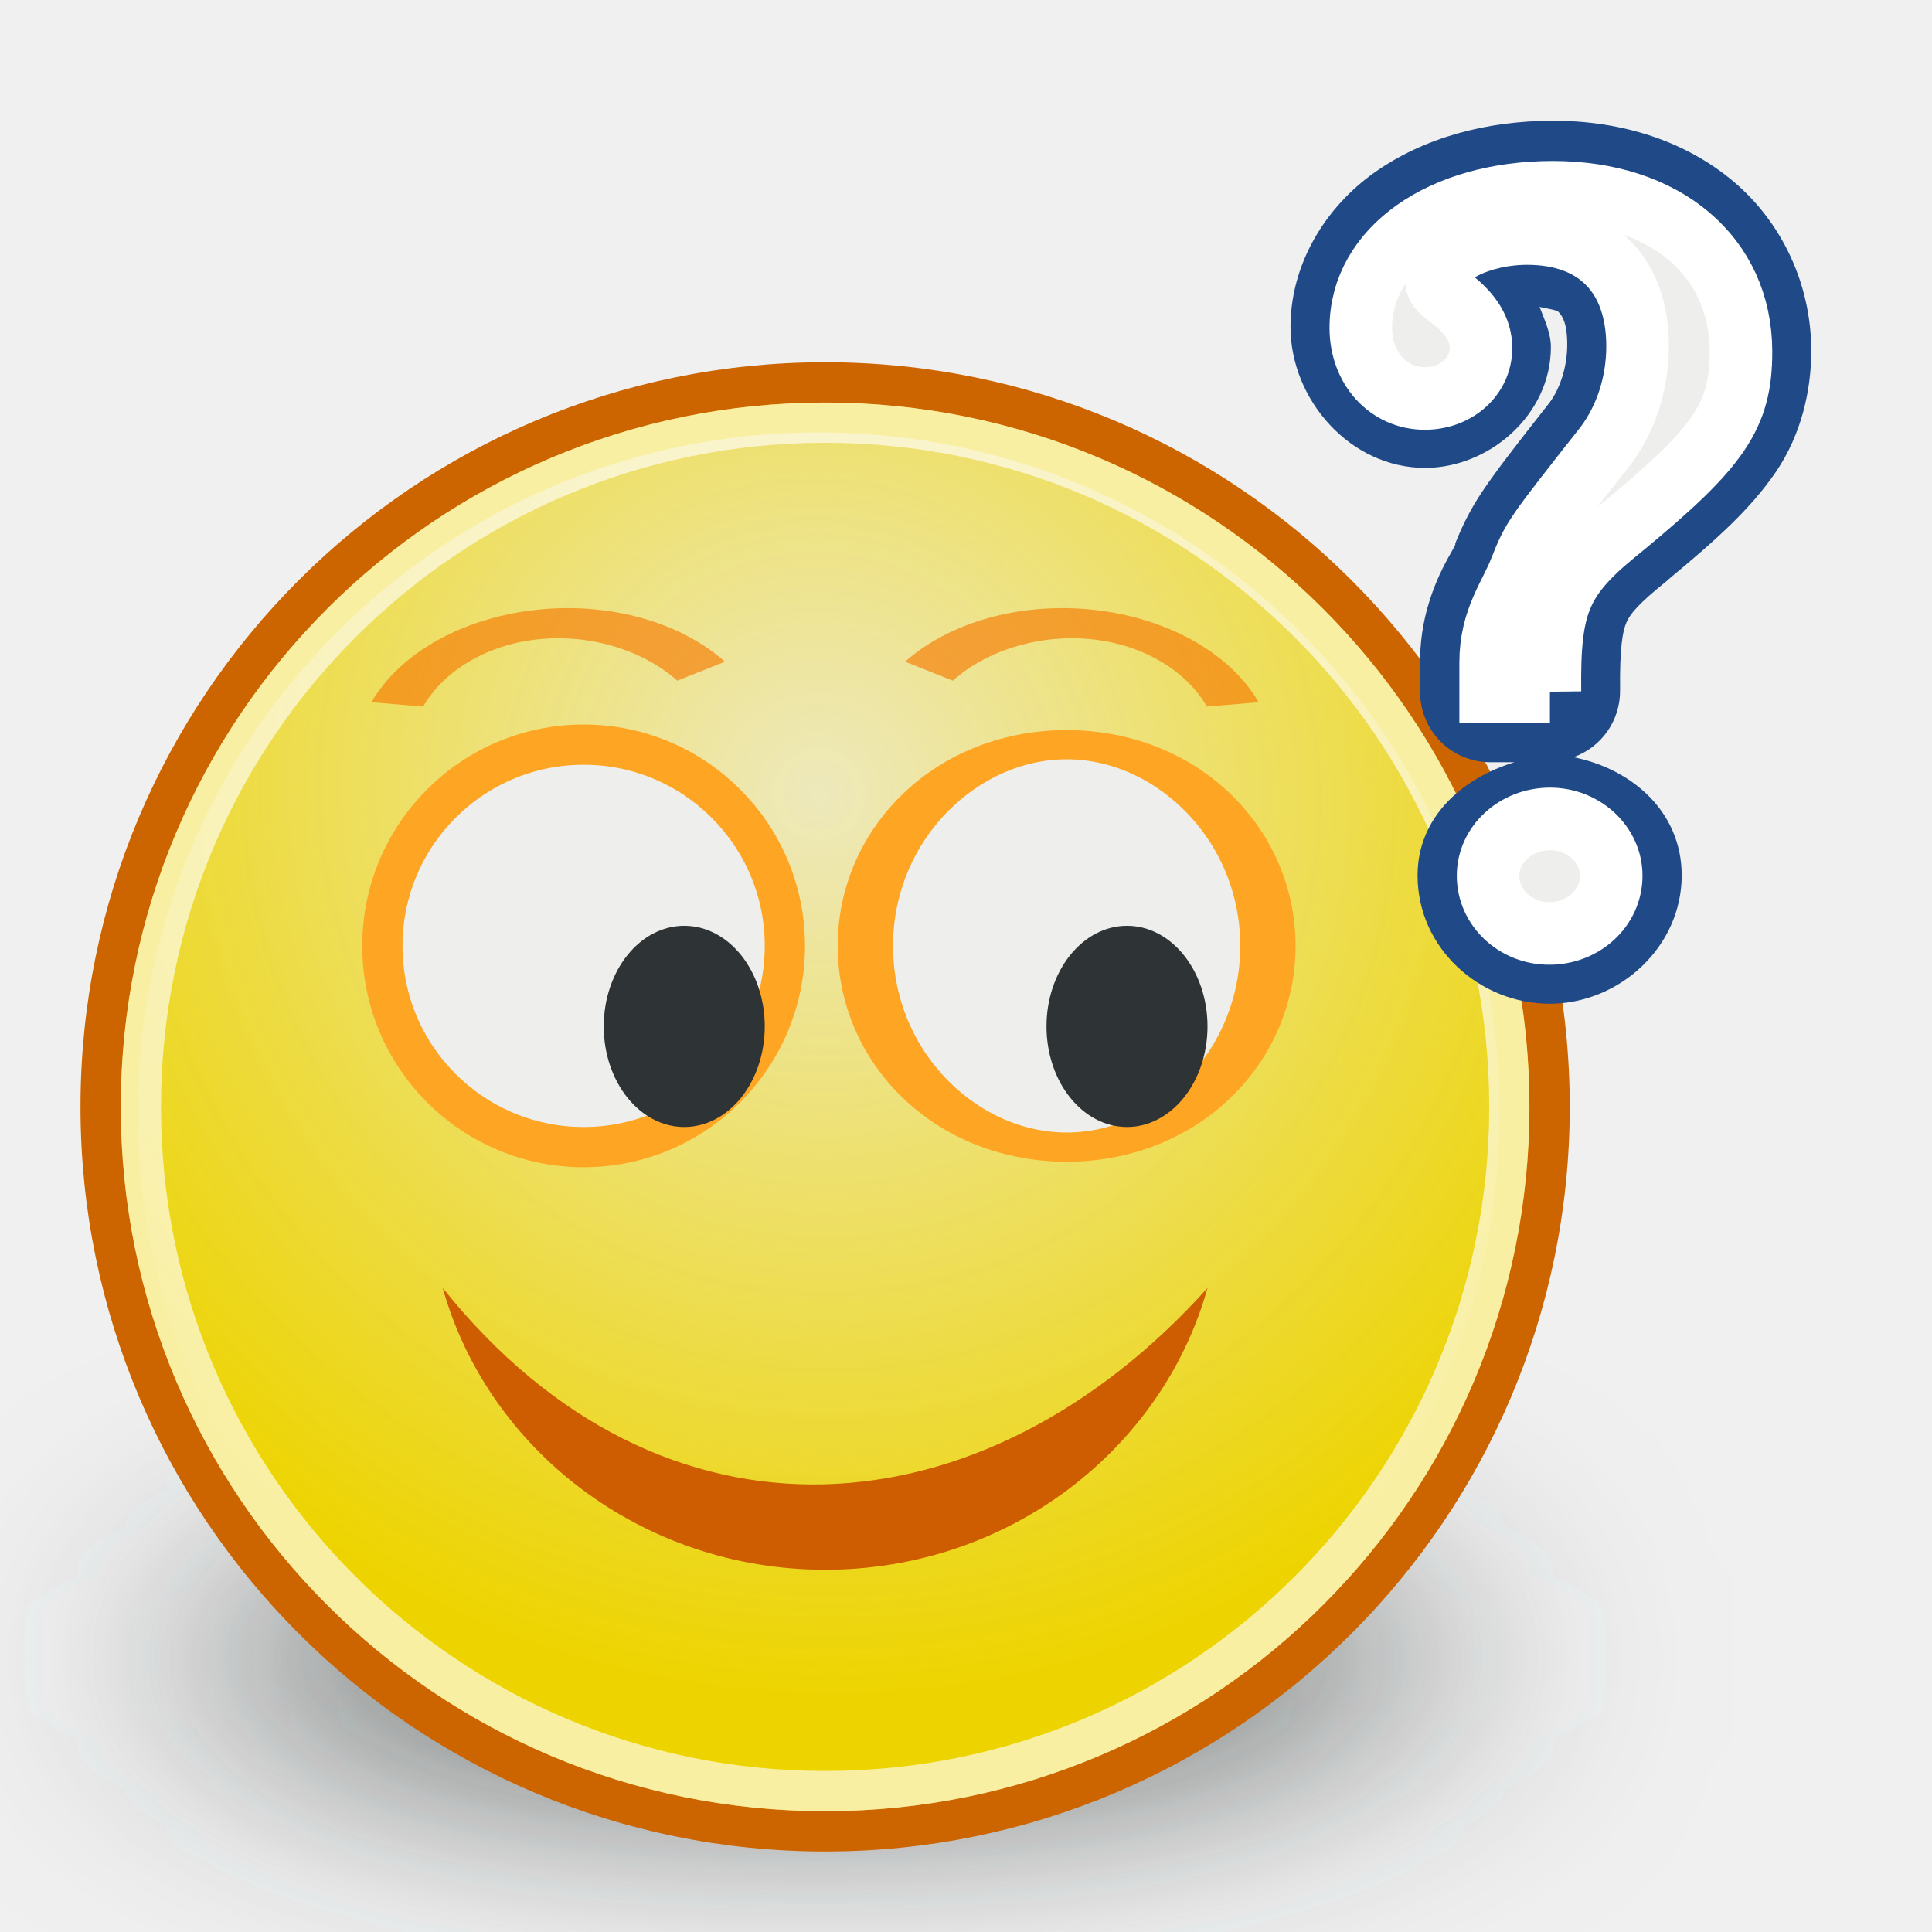
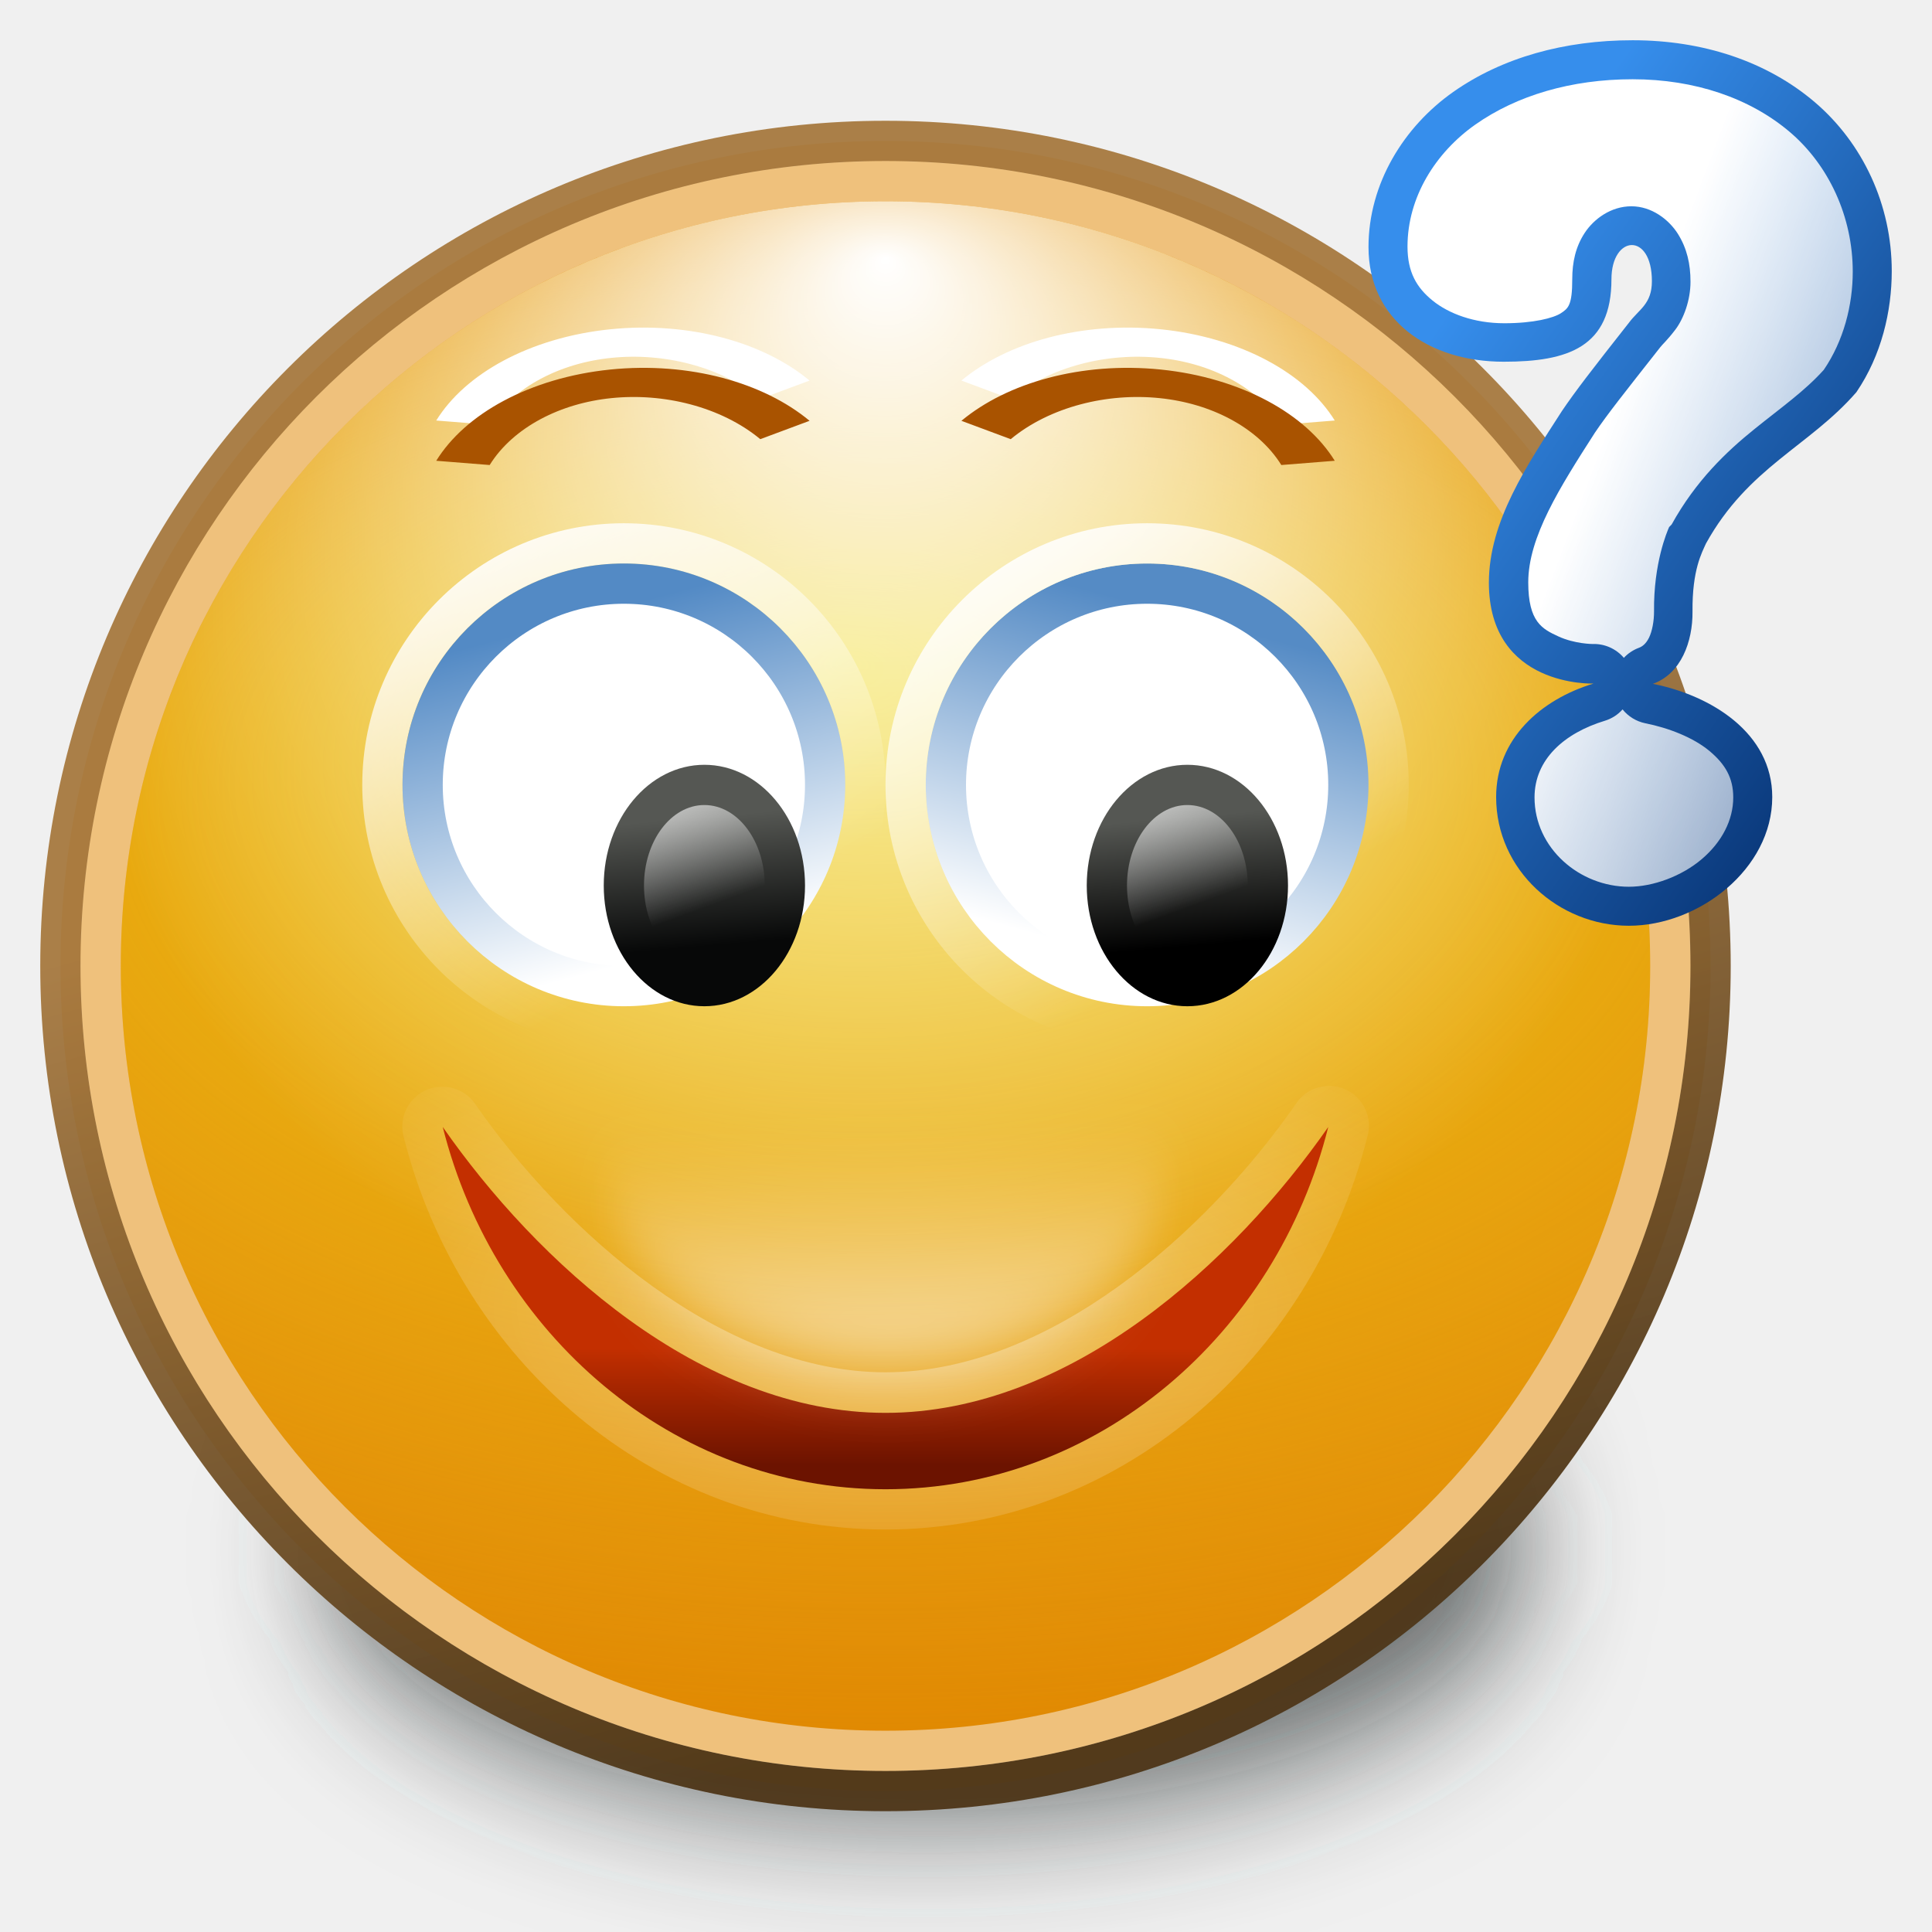
<svg xmlns="http://www.w3.org/2000/svg" xmlns:xlink="http://www.w3.org/1999/xlink" width="48" height="48" id="svg2" version="1.0">
  <defs id="defs4">
-     <linearGradient id="linearGradient3104">
-       <stop style="stop-color:#eeeeec;stop-opacity:1;" offset="0" id="stop3106" />
-       <stop style="stop-color:#eeeeec;stop-opacity:0;" offset="1" id="stop3108" />
+     <linearGradient id="linearGradient11586">
+       <stop style="stop-color:#ffffff;stop-opacity:1;" offset="0" id="stop11588" />
+       <stop style="stop-color:#ffffff;stop-opacity:0;" offset="1" id="stop11590" />
    </linearGradient>
-     <radialGradient xlink:href="#linearGradient3104" id="radialGradient3114" cx="8.334" cy="14.187" fx="8.334" fy="14.187" r="9.975" gradientUnits="userSpaceOnUse" gradientTransform="matrix(-0.9327,0.932656,-0.947494,-0.947449,33.02126,11.96667)" />
-     <filter x="-0.279" width="1.558" y="-0.782" height="2.565" id="filter3405">
-       <feGaussianBlur stdDeviation="1.544" id="feGaussianBlur3407" />
+     <linearGradient id="linearGradient11570">
+       <stop style="stop-color:#0a387a;stop-opacity:1" offset="0" id="stop11572" />
+       <stop style="stop-color:#368eec;stop-opacity:1" offset="1" id="stop11574" />
+     </linearGradient>
+     <linearGradient id="linearGradient11493">
+       <stop id="stop11495" offset="0" style="stop-color:#555753;stop-opacity:1" />
+       <stop id="stop11497" offset="1" style="stop-color:#070808;stop-opacity:1" />
+     </linearGradient>
+     <linearGradient id="linearGradient11487">
+       <stop id="stop11489" offset="0" style="stop-color:#538ac5;stop-opacity:1" />
+       <stop id="stop11491" offset="1" style="stop-color:#ffffff;stop-opacity:1" />
+     </linearGradient>
+     <linearGradient id="linearGradient11474">
+       <stop style="stop-color:#558bc5;stop-opacity:1" offset="0" id="stop11476" />
+       <stop style="stop-color:#ffffff;stop-opacity:1" offset="1" id="stop11478" />
+     </linearGradient>
+     <linearGradient id="linearGradient11418">
+       <stop style="stop-color:#ffffff;stop-opacity:1;" offset="0" id="stop11420" />
+       <stop style="stop-color:#ffffff;stop-opacity:0;" offset="1" id="stop11422" />
+     </linearGradient>
+     <linearGradient id="linearGradient11333">
+       <stop style="stop-color:#ffffff;stop-opacity:1;" offset="0" id="stop11335" />
+       <stop style="stop-color:#ffffff;stop-opacity:0;" offset="1" id="stop11337" />
+     </linearGradient>
+     <linearGradient id="linearGradient11316">
+       <stop id="stop11318" offset="0" style="stop-color:#edd400;stop-opacity:1" />
+       <stop id="stop11320" offset="1" style="stop-color:#f6c93b;stop-opacity:0;" />
+     </linearGradient>
+     <linearGradient id="linearGradient11304">
+       <stop style="stop-color:#ffffff;stop-opacity:1;" offset="0" id="stop11306" />
+       <stop style="stop-color:#ffffff;stop-opacity:0;" offset="1" id="stop11308" />
+     </linearGradient>
+     <linearGradient id="linearGradient11292">
+       <stop style="stop-color:#ffffff;stop-opacity:1;" offset="0" id="stop11294" />
+       <stop style="stop-color:#ffffff;stop-opacity:0;" offset="1" id="stop11296" />
+     </linearGradient>
+     <linearGradient id="linearGradient11259">
+       <stop style="stop-color:#ffffff;stop-opacity:1;" offset="0" id="stop11261" />
+       <stop style="stop-color:#ffffff;stop-opacity:0;" offset="1" id="stop11263" />
+     </linearGradient>
+     <linearGradient id="linearGradient11241">
+       <stop style="stop-color:#4f381b;stop-opacity:0.973" offset="0" id="stop11243" />
+       <stop style="stop-color:#a87b42;stop-opacity:0.961" offset="1" id="stop11245" />
+     </linearGradient>
+     <linearGradient id="linearGradient11208">
+       <stop style="stop-color:#c32f00;stop-opacity:1" offset="0" id="stop11210" />
+       <stop style="stop-color:#6c1300;stop-opacity:1" offset="1" id="stop11212" />
+     </linearGradient>
+     <linearGradient id="linearGradient11196">
+       <stop style="stop-color:#555753;stop-opacity:1" offset="0" id="stop11198" />
+       <stop style="stop-color:#000000;stop-opacity:1" offset="1" id="stop11200" />
+     </linearGradient>
+     <linearGradient xlink:href="#linearGradient11241" id="linearGradient10406" gradientUnits="userSpaceOnUse" x1="14.366" y1="19.516" x2="11.215" y2="8.226" />
+     <linearGradient xlink:href="#linearGradient11493" id="linearGradient11202" x1="9.707" y1="8.55" x2="9.988" y2="10.592" gradientUnits="userSpaceOnUse" />
+     <linearGradient xlink:href="#linearGradient11196" id="linearGradient11206" gradientUnits="userSpaceOnUse" x1="9.707" y1="8.55" x2="9.988" y2="10.592" />
+     <linearGradient xlink:href="#linearGradient11208" id="linearGradient11214" x1="22.92" y1="33.492" x2="22.92" y2="36.403" gradientUnits="userSpaceOnUse" gradientTransform="matrix(-1,0,0,1,45.99993,1.885788e-7)" />
+     <radialGradient xlink:href="#linearGradient11316" id="radialGradient11271" gradientUnits="userSpaceOnUse" gradientTransform="matrix(1.877138,9.6878354e-8,-5.330884e-8,1.089308,-10.4827,-2.64286)" cx="11.874" cy="12.147" fx="11.594" fy="8.866" r="9.975" />
+     <radialGradient xlink:href="#linearGradient11292" id="radialGradient11298" cx="24.003" cy="34.706" fx="24.003" fy="34.706" r="12.134" gradientTransform="matrix(1.520818,0,0,0.7073167,-12.50149,7.941679)" gradientUnits="userSpaceOnUse" />
+     <linearGradient xlink:href="#linearGradient11304" id="linearGradient11310" x1="8.953" y1="6.264" x2="10.733" y2="9.653" gradientUnits="userSpaceOnUse" />
+     <linearGradient xlink:href="#linearGradient11304" id="linearGradient11314" gradientUnits="userSpaceOnUse" x1="8.953" y1="6.264" x2="10.733" y2="9.653" />
+     <radialGradient xlink:href="#linearGradient11259" id="radialGradient11327" gradientUnits="userSpaceOnUse" gradientTransform="matrix(1.023438,0,0,0.8870879,-0.2709505,0.7064648)" cx="11.736" cy="7.369" fx="11.801" fy="1.173" r="9.975" />
+     <linearGradient xlink:href="#linearGradient11333" id="linearGradient11339" x1="14.688" y1="11.875" x2="20.688" y2="22.562" gradientUnits="userSpaceOnUse" gradientTransform="translate(-2.000068,1.885788e-7)" />
+     <linearGradient xlink:href="#linearGradient11333" id="linearGradient11343" gradientUnits="userSpaceOnUse" x1="14.688" y1="11.875" x2="20.688" y2="22.562" gradientTransform="translate(10.99993,1.885788e-7)" />
+     <linearGradient xlink:href="#linearGradient11418" id="linearGradient11424" x1="22.915" y1="34.797" x2="22.855" y2="29.836" gradientUnits="userSpaceOnUse" />
+     <filter id="filter11462" x="-0.079" width="1.158" y="-0.191" height="1.383">
+       <feGaussianBlur stdDeviation="0.448" id="feGaussianBlur11464" />
    </filter>
+     <linearGradient xlink:href="#linearGradient11487" id="linearGradient11480" x1="14.729" y1="15.786" x2="16.958" y2="24.104" gradientUnits="userSpaceOnUse" gradientTransform="translate(-2.000068,1.885788e-7)" />
+     <filter id="filter11503" x="-0.117" width="1.234" y="-0.328" height="1.657">
+       <feGaussianBlur stdDeviation="0.648" id="feGaussianBlur11505" />
+     </filter>
+     <linearGradient xlink:href="#linearGradient11474" id="linearGradient11507" gradientUnits="userSpaceOnUse" gradientTransform="matrix(-1,0,0,1,45.99993,1.885788e-7)" x1="14.729" y1="15.786" x2="16.958" y2="24.104" />
+     <linearGradient xlink:href="#linearGradient11570" id="linearGradient11576" x1="48.14" y1="17.348" x2="36.31" y2="9.233" gradientUnits="userSpaceOnUse" gradientTransform="translate(0,-2)" />
+     <linearGradient xlink:href="#linearGradient11586" id="linearGradient11592" x1="39.705" y1="13.249" x2="54.782" y2="18.95" gradientUnits="userSpaceOnUse" />
  </defs>
  <g id="layer1">
-     <path style="opacity:0.64;fill:#2e3436;fill-opacity:1;stroke:none;stroke-width:1;stroke-miterlimit:4;stroke-dasharray:none;stroke-opacity:1;filter:url(#filter3405)" id="path3140" d="M 17.394 10.458 A 6.645 2.368 0 1 1  4.104,10.458 A 6.645 2.368 0 1 1  17.394 10.458 z" transform="matrix(2.272392,0,0,1.690517,-4.175819,23.51075)" />
-     <path style="opacity:1;fill:#edd400;fill-opacity:1;stroke:#cc6400;stroke-width:0.556;stroke-miterlimit:4;stroke-dasharray:none;stroke-opacity:1" id="path1307" d="M 21.781 10.983 A 9.975 9.975 0 1 1  1.831,10.983 A 9.975 9.975 0 1 1  21.781 10.983 z" transform="matrix(1.804341,0,0,1.804341,-0.8023303,7.682885)" />
-     <path style="opacity:0.795;fill:url(#radialGradient3114);fill-opacity:1;stroke:none;stroke-width:1.053;stroke-miterlimit:4;stroke-dasharray:none;stroke-opacity:1" id="path3102" d="M 21.781 10.983 A 9.975 9.975 0 1 1  1.831,10.983 A 9.975 9.975 0 1 1  21.781 10.983 z" transform="matrix(1.695841,0,0,1.695841,0.3182737,9.034891)" />
-     <path style="opacity:0.64;fill:none;fill-opacity:1;stroke:#ffffff;stroke-width:0.587;stroke-miterlimit:4;stroke-dasharray:none;stroke-opacity:1" id="path2184" d="M 21.781 10.983 A 9.975 9.975 0 1 1  1.831,10.983 A 9.975 9.975 0 1 1  21.781 10.983 z" transform="matrix(1.704217,0,0,1.704217,0.3797456,8.782545)" />
-     <path style="fill:#eeeeec;fill-opacity:1;stroke:#fea523;stroke-width:1;stroke-miterlimit:4;stroke-opacity:1" d="M 19.5,23.5 C 19.5,26.26 17.26,28.5 14.5,28.5 C 11.74,28.5 9.5,26.26 9.5,23.5 C 9.5,20.74 11.74,18.5 14.5,18.5 C 17.26,18.5 19.5,20.74 19.5,23.5 z " id="path3154" />
-     <path style="opacity:1;fill:#2e3436;fill-opacity:1;stroke:none;stroke-width:0.986;stroke-miterlimit:4;stroke-dasharray:none;stroke-opacity:1" id="path2172" d="M 10.733 9.653 A 1.026 1.941 0 1 1  8.681,9.653 A 1.026 1.941 0 1 1  10.733 9.653 z" transform="matrix(1.949439,0,0,1.287739,-1.923075,13.06987)" />
-     <path style="opacity:1;fill:#eeeeec;fill-opacity:1;stroke:#fea523;stroke-width:0.282;stroke-miterlimit:4;stroke-dasharray:none;stroke-opacity:1" id="path3152" d="M 10.733 9.653 A 1.026 1.941 0 1 1  8.681,9.653 A 1.026 1.941 0 1 1  10.733 9.653 z" transform="matrix(4.873598,0,0,2.575478,-20.80769,-1.360262)" />
-     <path style="opacity:1;fill:#2e3436;fill-opacity:1;stroke:none;stroke-width:0.986;stroke-miterlimit:4;stroke-dasharray:none;stroke-opacity:1" id="path3148" d="M 10.733 9.653 A 1.026 1.941 0 1 1  8.681,9.653 A 1.026 1.941 0 1 1  10.733 9.653 z" transform="matrix(1.949439,0,0,1.287739,9.07692,13.06987)" />
-     <path style="opacity:1;fill:#ce5c00;fill-opacity:1;stroke:none;stroke-width:1;stroke-miterlimit:4;stroke-dasharray:none;stroke-opacity:1" d="M 30,32 C 28.886,35.997 25.067,39 20.5,39 C 15.933,39 12.114,35.997 11,32 C 16.46,38.829 24.448,38.177 30,32 z " id="path2186" />
-     <path style="opacity:0.64;fill:none;fill-opacity:1;stroke:#f57900;stroke-width:0.377;stroke-miterlimit:4;stroke-dasharray:none;stroke-opacity:1" id="path2259" d="M 7.213,8.487 A 1.228,1.741 0 0 1 9.288,8.143" transform="matrix(3.527769,0.705265,-0.6665314,1.855957,3.290189,-4.16305)" />
-     <path style="opacity:0.64;fill:none;fill-opacity:1;stroke:#f57900;stroke-width:0.377;stroke-miterlimit:4;stroke-dasharray:none;stroke-opacity:1" id="path2261" d="M 7.213,8.487 A 1.228,1.741 0 0 1 9.288,8.143" transform="matrix(-3.527769,0.705265,0.6665314,1.855957,37.20847,-4.16305)" />
-     <path transform="translate(-2.96875,2.96875)" style="font-size:19.039px;font-style:normal;font-variant:normal;font-weight:normal;font-stretch:normal;text-align:start;line-height:125%;writing-mode:lr-tb;text-anchor:start;fill:#204a87;fill-opacity:1;stroke:none;stroke-width:1.556px;stroke-linecap:butt;stroke-linejoin:miter;stroke-opacity:1;font-family:Century Schoolbook L" d="M 41.562,0.031 C 39.883,0.031 38.34,0.456 37.125,1.312 C 35.91,2.169 35.031,3.577 35.031,5.156 C 35.031,6.958 36.51,8.656 38.375,8.656 C 39.965,8.656 41.5,7.338 41.5,5.656 C 41.5,5.307 41.343,4.982 41.219,4.656 C 41.388,4.7 41.632,4.725 41.688,4.781 C 41.78,4.875 41.906,5.052 41.906,5.594 C 41.906,6.165 41.719,6.693 41.469,7.031 C 40.561,8.186 40.146,8.724 39.812,9.219 C 39.479,9.713 39.281,10.14 39.125,10.531 C 39.125,10.542 39.125,10.552 39.125,10.562 C 39.043,10.776 38.25,11.848 38.25,13.469 L 38.25,14.219 C 38.249,14.683 38.433,15.129 38.761,15.457 C 39.09,15.786 39.536,15.97 40,15.969 L 40.594,15.969 C 39.297,16.363 38.188,17.335 38.188,18.781 C 38.187,20.599 39.742,21.969 41.469,21.969 C 43.194,21.969 44.75,20.563 44.75,18.781 C 44.75,17.191 43.502,16.13 42.062,15.844 C 42.761,15.593 43.224,14.929 43.219,14.188 C 43.207,13.143 43.281,12.716 43.375,12.5 C 43.469,12.284 43.666,12.037 44.375,11.469 C 44.386,11.458 44.396,11.448 44.406,11.438 C 45.64,10.416 46.472,9.663 47.094,8.75 C 47.715,7.837 47.969,6.745 47.969,5.75 C 47.969,4.106 47.251,2.577 46.062,1.562 C 44.874,0.548 43.29,0.031 41.562,0.031 z " id="path3346" />
-     <path id="text2395" d="M 38.507,17.185 C 38.482,14.954 38.751,14.339 40.317,13.087 C 42.715,11.106 43.254,10.332 43.254,8.739 C 43.254,6.371 41.37,4.777 38.58,4.777 C 35.815,4.777 33.809,6.189 33.809,8.147 C 33.809,9.149 34.494,9.9 35.399,9.9 C 36.182,9.9 36.794,9.353 36.794,8.648 C 36.794,8.192 36.549,7.805 36.084,7.441 C 35.717,7.168 35.693,7.122 35.693,6.94 C 35.693,6.348 36.769,5.802 37.944,5.802 C 39.681,5.802 40.685,6.849 40.685,8.602 C 40.685,9.536 40.391,10.401 39.902,11.061 C 38.091,13.36 38.091,13.36 37.773,14.157 C 37.528,14.794 37.035,15.386 37.035,16.456 L 37.035,17.185 L 38.507,17.185 M 38.512,20.346 C 37.656,20.346 36.971,20.983 36.971,21.757 C 36.971,22.554 37.656,23.191 38.488,23.191 C 39.344,23.191 40.03,22.554 40.03,21.757 C 40.03,20.983 39.344,20.346 38.512,20.346" style="font-size:19.039px;font-style:normal;font-variant:normal;font-weight:normal;font-stretch:normal;text-align:start;line-height:125%;writing-mode:lr-tb;text-anchor:start;fill:#eeeeec;fill-opacity:1;stroke:#ffffff;stroke-width:1.555px;stroke-linecap:butt;stroke-linejoin:miter;stroke-opacity:1;font-family:Century Schoolbook L" />
+     <path transform="matrix(2.257367,0,0,2.74546,-1.263726,9.788963)" d="M 17.394,10.458 A 6.645,2.368 0 1 1 4.104,10.458 A 6.645,2.368 0 1 1 17.394,10.458 z" id="path17958" style="opacity:0.734;fill:#2e3436;fill-opacity:1;stroke:none;stroke-width:1;stroke-miterlimit:4;stroke-dasharray:none;stroke-opacity:1;display:inline;filter:url(#filter11503);enable-background:new" />
+     <path transform="matrix(2.054954,0,0,2.05491,-2.261179,1.430438)" d="M 21.781,10.983 A 9.975,9.975 0 1 1 1.831,10.983 A 9.975,9.975 0 1 1 21.781,10.983 z" id="path17960" style="opacity:1;fill:#e08700;fill-opacity:1;stroke:url(#linearGradient10406);stroke-width:0.488;stroke-miterlimit:4;stroke-dasharray:none;stroke-opacity:1;display:inline;enable-background:new" />
+     <path transform="matrix(1.904713,0,0,1.904713,-0.4874115,3.080492)" d="M 21.781,10.983 A 9.975,9.975 0 1 1 1.831,10.983 A 9.975,9.975 0 1 1 21.781,10.983 z" id="path11247" style="opacity:1;fill:url(#radialGradient11271);fill-opacity:1;stroke:none;stroke-width:0.512;stroke-miterlimit:4;stroke-dasharray:none;stroke-opacity:1;display:inline;enable-background:new" />
+     <path transform="matrix(1.904713,0,0,1.904713,-0.4874115,3.080492)" d="M 21.781,10.983 A 9.975,9.975 0 1 1 1.831,10.983 A 9.975,9.975 0 1 1 21.781,10.983 z" id="path11257" style="opacity:1;fill:url(#radialGradient11327);fill-opacity:1;stroke:none;stroke-width:0.512;stroke-miterlimit:4;stroke-dasharray:none;stroke-opacity:1;display:inline;enable-background:new" />
+     <path id="path11329" d="M 21.5,19.5 C 21.5,22.812 18.812,25.5 15.5,25.5 C 12.188,25.5 9.5,22.812 9.5,19.5 C 9.5,16.188 12.188,13.5 15.5,13.5 C 18.812,13.5 21.5,16.188 21.5,19.5 z" style="opacity:1;fill:none;fill-opacity:1;stroke:url(#linearGradient11339);stroke-width:1;stroke-miterlimit:4;stroke-opacity:1;display:inline;enable-background:new" />
+     <path transform="matrix(1.954837,0,0,-1.954837,-1.079184,45.47002)" d="M 21.781,10.983 A 9.975,9.975 0 1 1 1.831,10.983 A 9.975,9.975 0 1 1 21.781,10.983 z" id="path17964" style="opacity:0.487;fill:none;fill-opacity:1;stroke:#ffffff;stroke-width:0.512;stroke-miterlimit:4;stroke-dasharray:none;stroke-opacity:1;display:inline;enable-background:new" />
+     <path id="path17966" d="M 20.5,19.5 C 20.5,22.26 18.26,24.5 15.5,24.5 C 12.74,24.5 10.5,22.26 10.5,19.5 C 10.5,16.74 12.74,14.5 15.5,14.5 C 18.26,14.5 20.5,16.74 20.5,19.5 z" style="opacity:1;fill:#ffffff;fill-opacity:1;stroke:url(#linearGradient11480);stroke-width:1;stroke-miterlimit:4;stroke-opacity:1;display:inline;enable-background:new" />
+     <path transform="matrix(2.436799,0,0,1.545287,-6.153848,7.083844)" d="M 10.733,9.653 A 1.026,1.941 0 1 1 8.681,9.653 A 1.026,1.941 0 1 1 10.733,9.653 z" id="path17968" style="opacity:1;fill:url(#linearGradient11202);fill-opacity:1;stroke:none;stroke-width:0.986;stroke-miterlimit:4;stroke-dasharray:none;stroke-opacity:1;display:inline;enable-background:new" />
+     <path style="opacity:0.37;fill:url(#radialGradient11298);fill-opacity:1;stroke:none;stroke-width:1;stroke-miterlimit:4;stroke-dasharray:none;stroke-opacity:1;display:inline;enable-background:new" id="path11288" d="M 12.969,27 C 12.663,27.005 12.377,27.151 12.194,27.395 C 12.01,27.64 11.95,27.955 12.031,28.25 C 13.423,33.792 18.231,38 24,38 C 29.769,38 34.577,33.792 35.969,28.25 C 36.11,27.777 35.881,27.273 35.432,27.068 C 34.983,26.864 34.452,27.021 34.188,27.438 C 31.98,30.607 28.072,34.094 24,34.094 C 19.928,34.094 16.02,30.607 13.812,27.438 C 13.624,27.157 13.306,26.992 12.969,27 L 12.969,27 z" transform="translate(-2.000068,1.885788e-7)" />
+     <path id="path17974" d="M 11,28 C 12.29,33.138 16.712,37 22,37 C 27.288,37 31.71,33.138 33,28 C 30.682,31.327 26.61,35.102 22,35.102 C 17.39,35.102 13.318,31.327 11,28 z" style="opacity:1;fill:url(#linearGradient11214);fill-opacity:1;stroke:none;stroke-width:1;stroke-miterlimit:4;stroke-dasharray:none;stroke-opacity:1;display:inline;enable-background:new" />
+     <path transform="matrix(3.738074,0.6989293,-0.7062659,1.839284,3.529781,-10.96844)" d="M 7.213,8.487 A 1.228,1.741 0 0 1 9.288,8.143" id="path11325" style="opacity:1;fill:none;fill-opacity:1;stroke:#ffffff;stroke-width:0.368;stroke-miterlimit:4;stroke-dasharray:none;stroke-opacity:1;display:inline;enable-background:new" />
+     <path transform="matrix(3.738074,0.6989296,-0.7062659,1.839285,3.529781,-9.968448)" d="M 7.213,8.487 A 1.228,1.741 0 0 1 9.288,8.143" id="path17976" style="opacity:1;fill:none;fill-opacity:1;stroke:#a95300;stroke-width:0.368;stroke-miterlimit:4;stroke-dasharray:none;stroke-opacity:1;display:inline;enable-background:new" />
+     <path transform="matrix(-3.738074,0.6989293,0.7062659,1.839284,40.47008,-10.96844)" d="M 7.213,8.487 A 1.228,1.741 0 0 1 9.288,8.143" id="path11323" style="opacity:1;fill:none;fill-opacity:1;stroke:#ffffff;stroke-width:0.368;stroke-miterlimit:4;stroke-dasharray:none;stroke-opacity:1;display:inline;enable-background:new" />
+     <path transform="matrix(-3.738074,0.6989293,0.7062659,1.839284,40.47008,-9.968438)" d="M 7.213,8.487 A 1.228,1.741 0 0 1 9.288,8.143" id="path17978" style="opacity:1;fill:none;fill-opacity:1;stroke:#a95300;stroke-width:0.368;stroke-miterlimit:4;stroke-dasharray:none;stroke-opacity:1;display:inline;enable-background:new" />
+     <path id="path11482" d="M 23.5,19.5 C 23.5,22.26 25.74,24.5 28.5,24.5 C 31.26,24.5 33.5,22.26 33.5,19.5 C 33.5,16.74 31.26,14.5 28.5,14.5 C 25.74,14.5 23.5,16.74 23.5,19.5 z" style="opacity:1;fill:#ffffff;fill-opacity:1;stroke:url(#linearGradient11507);stroke-width:1;stroke-miterlimit:4;stroke-opacity:1;display:inline;enable-background:new" />
+     <path transform="matrix(2.436799,0,0,1.545287,5.846151,7.083844)" d="M 10.733,9.653 A 1.026,1.941 0 1 1 8.681,9.653 A 1.026,1.941 0 1 1 10.733,9.653 z" id="path11204" style="opacity:1;fill:url(#linearGradient11206);fill-opacity:1;stroke:none;stroke-width:0.986;stroke-miterlimit:4;stroke-dasharray:none;stroke-opacity:1;display:inline;enable-background:new" />
+     <path transform="matrix(1.462079,0,0,1.030191,3.307689,12.0559)" d="M 10.733,9.653 A 1.026,1.941 0 1 1 8.681,9.653 A 1.026,1.941 0 1 1 10.733,9.653 z" id="path11300" style="opacity:1;fill:url(#linearGradient11310);fill-opacity:1;stroke:none;stroke-width:0.986;stroke-miterlimit:4;stroke-dasharray:none;stroke-opacity:1;display:inline;enable-background:new" />
+     <path transform="matrix(1.462079,0,0,1.030191,15.30769,12.0559)" d="M 10.733,9.653 A 1.026,1.941 0 1 1 8.681,9.653 A 1.026,1.941 0 1 1 10.733,9.653 z" id="path11312" style="opacity:1;fill:url(#linearGradient11314);fill-opacity:1;stroke:none;stroke-width:0.986;stroke-miterlimit:4;stroke-dasharray:none;stroke-opacity:1;display:inline;enable-background:new" />
+     <path id="path11341" d="M 34.5,19.5 C 34.5,22.812 31.812,25.5 28.5,25.5 C 25.188,25.5 22.5,22.812 22.5,19.5 C 22.5,16.188 25.188,13.5 28.5,13.5 C 31.812,13.5 34.5,16.188 34.5,19.5 z" style="opacity:1;fill:none;fill-opacity:1;stroke:url(#linearGradient11343);stroke-width:1;stroke-miterlimit:4;stroke-opacity:1;display:inline;enable-background:new" />
+     <path style="opacity:1;fill:url(#linearGradient11424);fill-opacity:1;fill-rule:nonzero;stroke:none;stroke-width:1;stroke-linecap:square;stroke-linejoin:miter;marker:none;marker-start:none;marker-mid:none;marker-end:none;stroke-miterlimit:4;stroke-dasharray:none;stroke-dashoffset:0;stroke-opacity:1;visibility:visible;display:inline;overflow:visible;filter:url(#filter11462);enable-background:accumulate" id="path11416" d="M 30.062,30.188 A 6.812,2.812 0 1 1 16.438,30.188 A 6.812,2.812 0 1 1 30.062,30.188 z" transform="matrix(1.027523,0,0,1.777778,-1.889976,-24.66667)" />
+     <path style="font-size:19.039px;font-style:normal;font-variant:normal;font-weight:normal;font-stretch:normal;text-align:start;line-height:125%;writing-mode:lr-tb;text-anchor:start;fill:url(#linearGradient11576);fill-opacity:1;stroke:none;stroke-width:1.556px;stroke-linecap:butt;stroke-linejoin:miter;stroke-opacity:1;font-family:Century Schoolbook L" d="M 40.563,1 C 38.875,1 37.325,1.426 36.104,2.285 C 34.883,3.144 34,4.556 34,6.14 C 34,7.947 35.486,8.987 37.36,8.987 C 38.958,8.987 40.036,8.624 40.036,6.938 C 40.036,5.836 41.041,5.758 41.041,6.985 C 41.041,7.558 40.72,7.681 40.469,8.02 C 39.557,9.178 39.139,9.718 38.804,10.214 C 37.945,11.552 36.991,12.944 36.991,14.476 C 36.991,17.085 39.589,16.983 39.589,16.983 C 38.286,17.378 37.171,18.353 37.171,19.803 C 37.171,21.627 38.734,23 40.469,23 C 42.202,23 44.031,21.591 44.031,19.803 C 44.031,18.209 42.511,17.277 41.065,16.99 C 41.767,16.739 42.056,15.94 42.05,15.197 C 42.039,14.149 42.289,13.721 42.384,13.504 C 43.435,11.605 44.95,11.092 46.121,9.744 C 46.745,8.828 47,7.733 47,6.735 C 47,5.086 46.279,3.553 45.085,2.536 C 43.89,1.519 42.299,1 40.563,1 z" id="path3346" />
+     <path style="font-size:19.039px;font-style:normal;font-variant:normal;font-weight:normal;font-stretch:normal;text-align:start;line-height:125%;writing-mode:lr-tb;text-anchor:start;fill:url(#linearGradient11592);fill-opacity:1;stroke:none;stroke-width:1.556px;stroke-linecap:butt;stroke-linejoin:miter;stroke-opacity:1;font-family:Century Schoolbook L" id="path11582" d="M 40.562,3.969 C 39.037,3.969 37.681,4.373 36.656,5.094 C 35.665,5.791 34.969,6.9 34.969,8.125 C 34.969,8.758 35.193,9.144 35.594,9.469 C 35.995,9.793 36.623,10.031 37.375,10.031 C 38.097,10.031 38.597,9.902 38.781,9.781 C 38.966,9.66 39.062,9.577 39.062,8.938 C 39.062,8.514 39.146,8.127 39.375,7.781 C 39.604,7.435 40.028,7.125 40.531,7.125 C 41.035,7.125 41.462,7.453 41.688,7.812 C 41.913,8.172 42,8.561 42,9 C 42,9.463 41.827,9.921 41.625,10.188 C 41.423,10.454 41.293,10.566 41.25,10.625 C 40.341,11.78 39.935,12.291 39.625,12.75 C 38.753,14.108 37.969,15.342 37.969,16.469 C 37.969,17.45 38.315,17.627 38.719,17.812 C 39.122,17.998 39.562,18 39.562,18 C 39.862,17.989 40.15,18.115 40.344,18.344 C 40.448,18.232 40.576,18.147 40.719,18.094 C 40.795,18.066 40.89,18.003 40.969,17.844 C 41.048,17.684 41.096,17.424 41.094,17.188 C 41.081,15.994 41.418,15.209 41.469,15.094 C 41.489,15.072 41.509,15.051 41.531,15.031 C 42.136,13.938 42.896,13.218 43.594,12.656 C 44.265,12.115 44.835,11.718 45.312,11.188 C 45.803,10.468 46.031,9.585 46.031,8.75 C 46.031,7.382 45.435,6.104 44.469,5.281 C 43.478,4.438 42.106,3.969 40.562,3.969 z M 40.312,19.625 C 40.195,19.757 40.044,19.854 39.875,19.906 C 38.858,20.215 38.125,20.871 38.125,21.812 C 38.125,23.073 39.246,24.031 40.469,24.031 C 41.073,24.031 41.781,23.769 42.281,23.344 C 42.781,22.918 43.062,22.373 43.062,21.812 C 43.062,21.326 42.865,20.987 42.469,20.656 C 42.072,20.326 41.464,20.086 40.875,19.969 C 40.653,19.923 40.454,19.801 40.312,19.625 z" transform="translate(0,-2)" />
  </g>
</svg>
